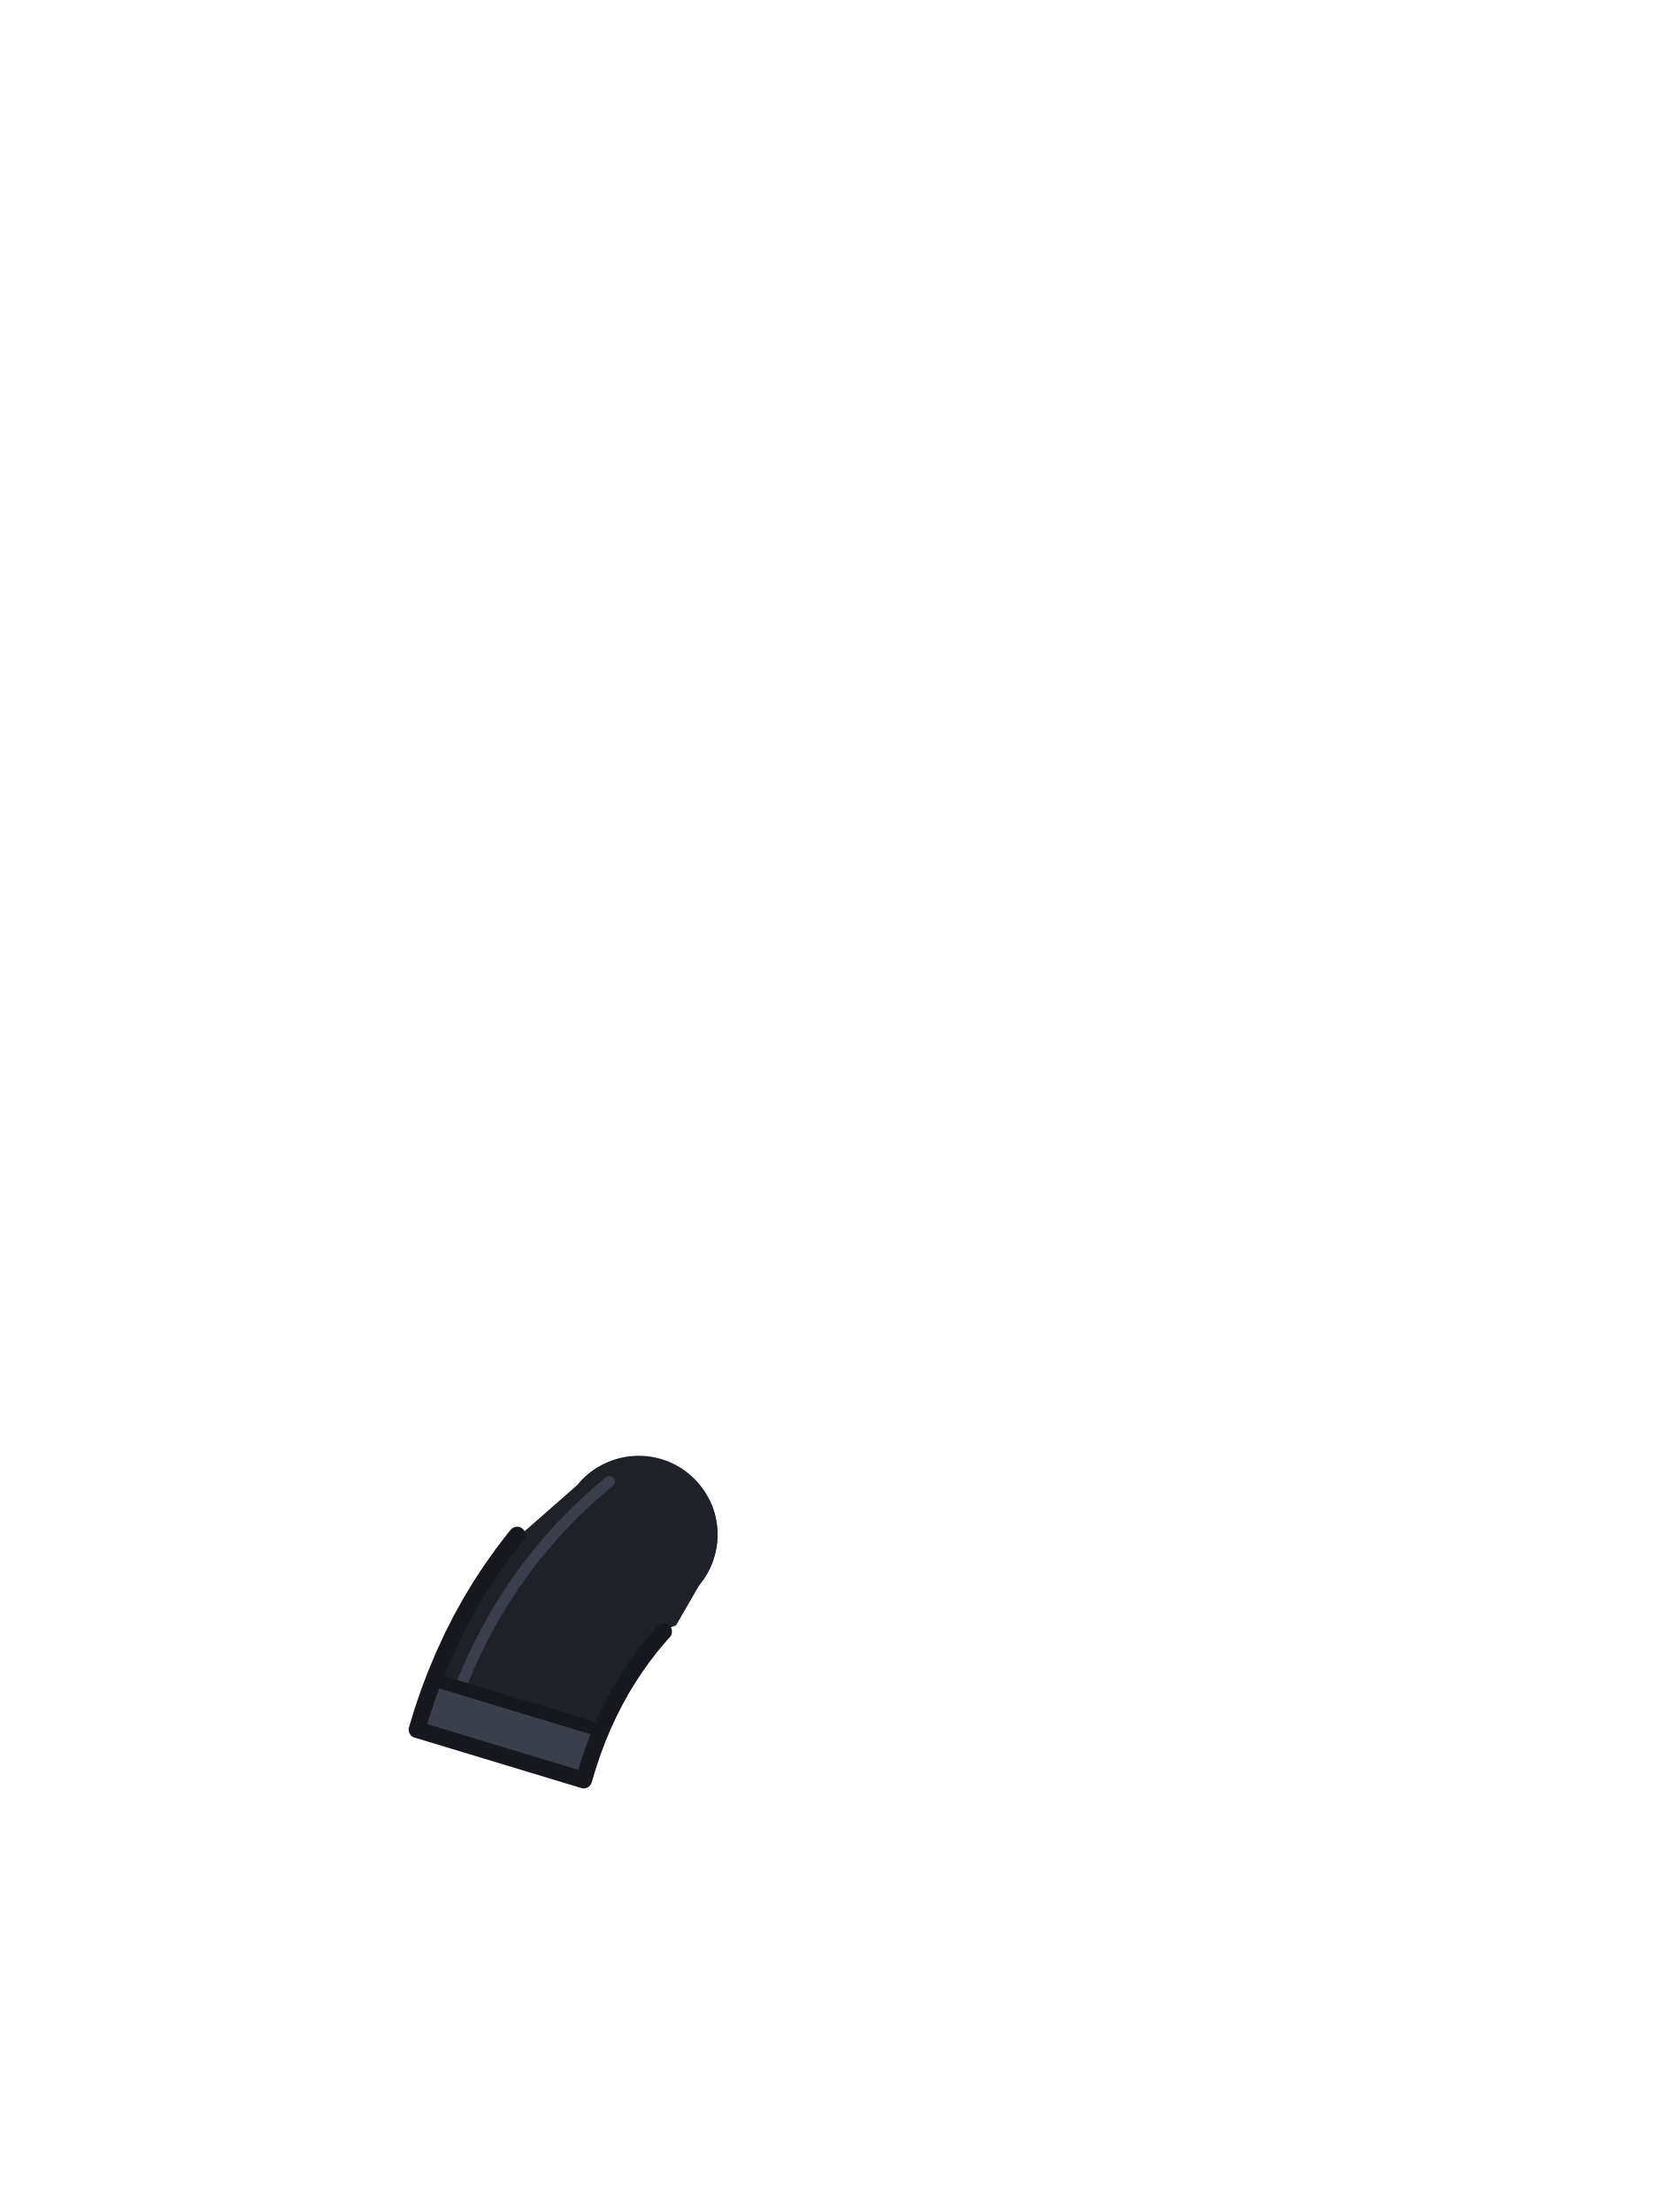
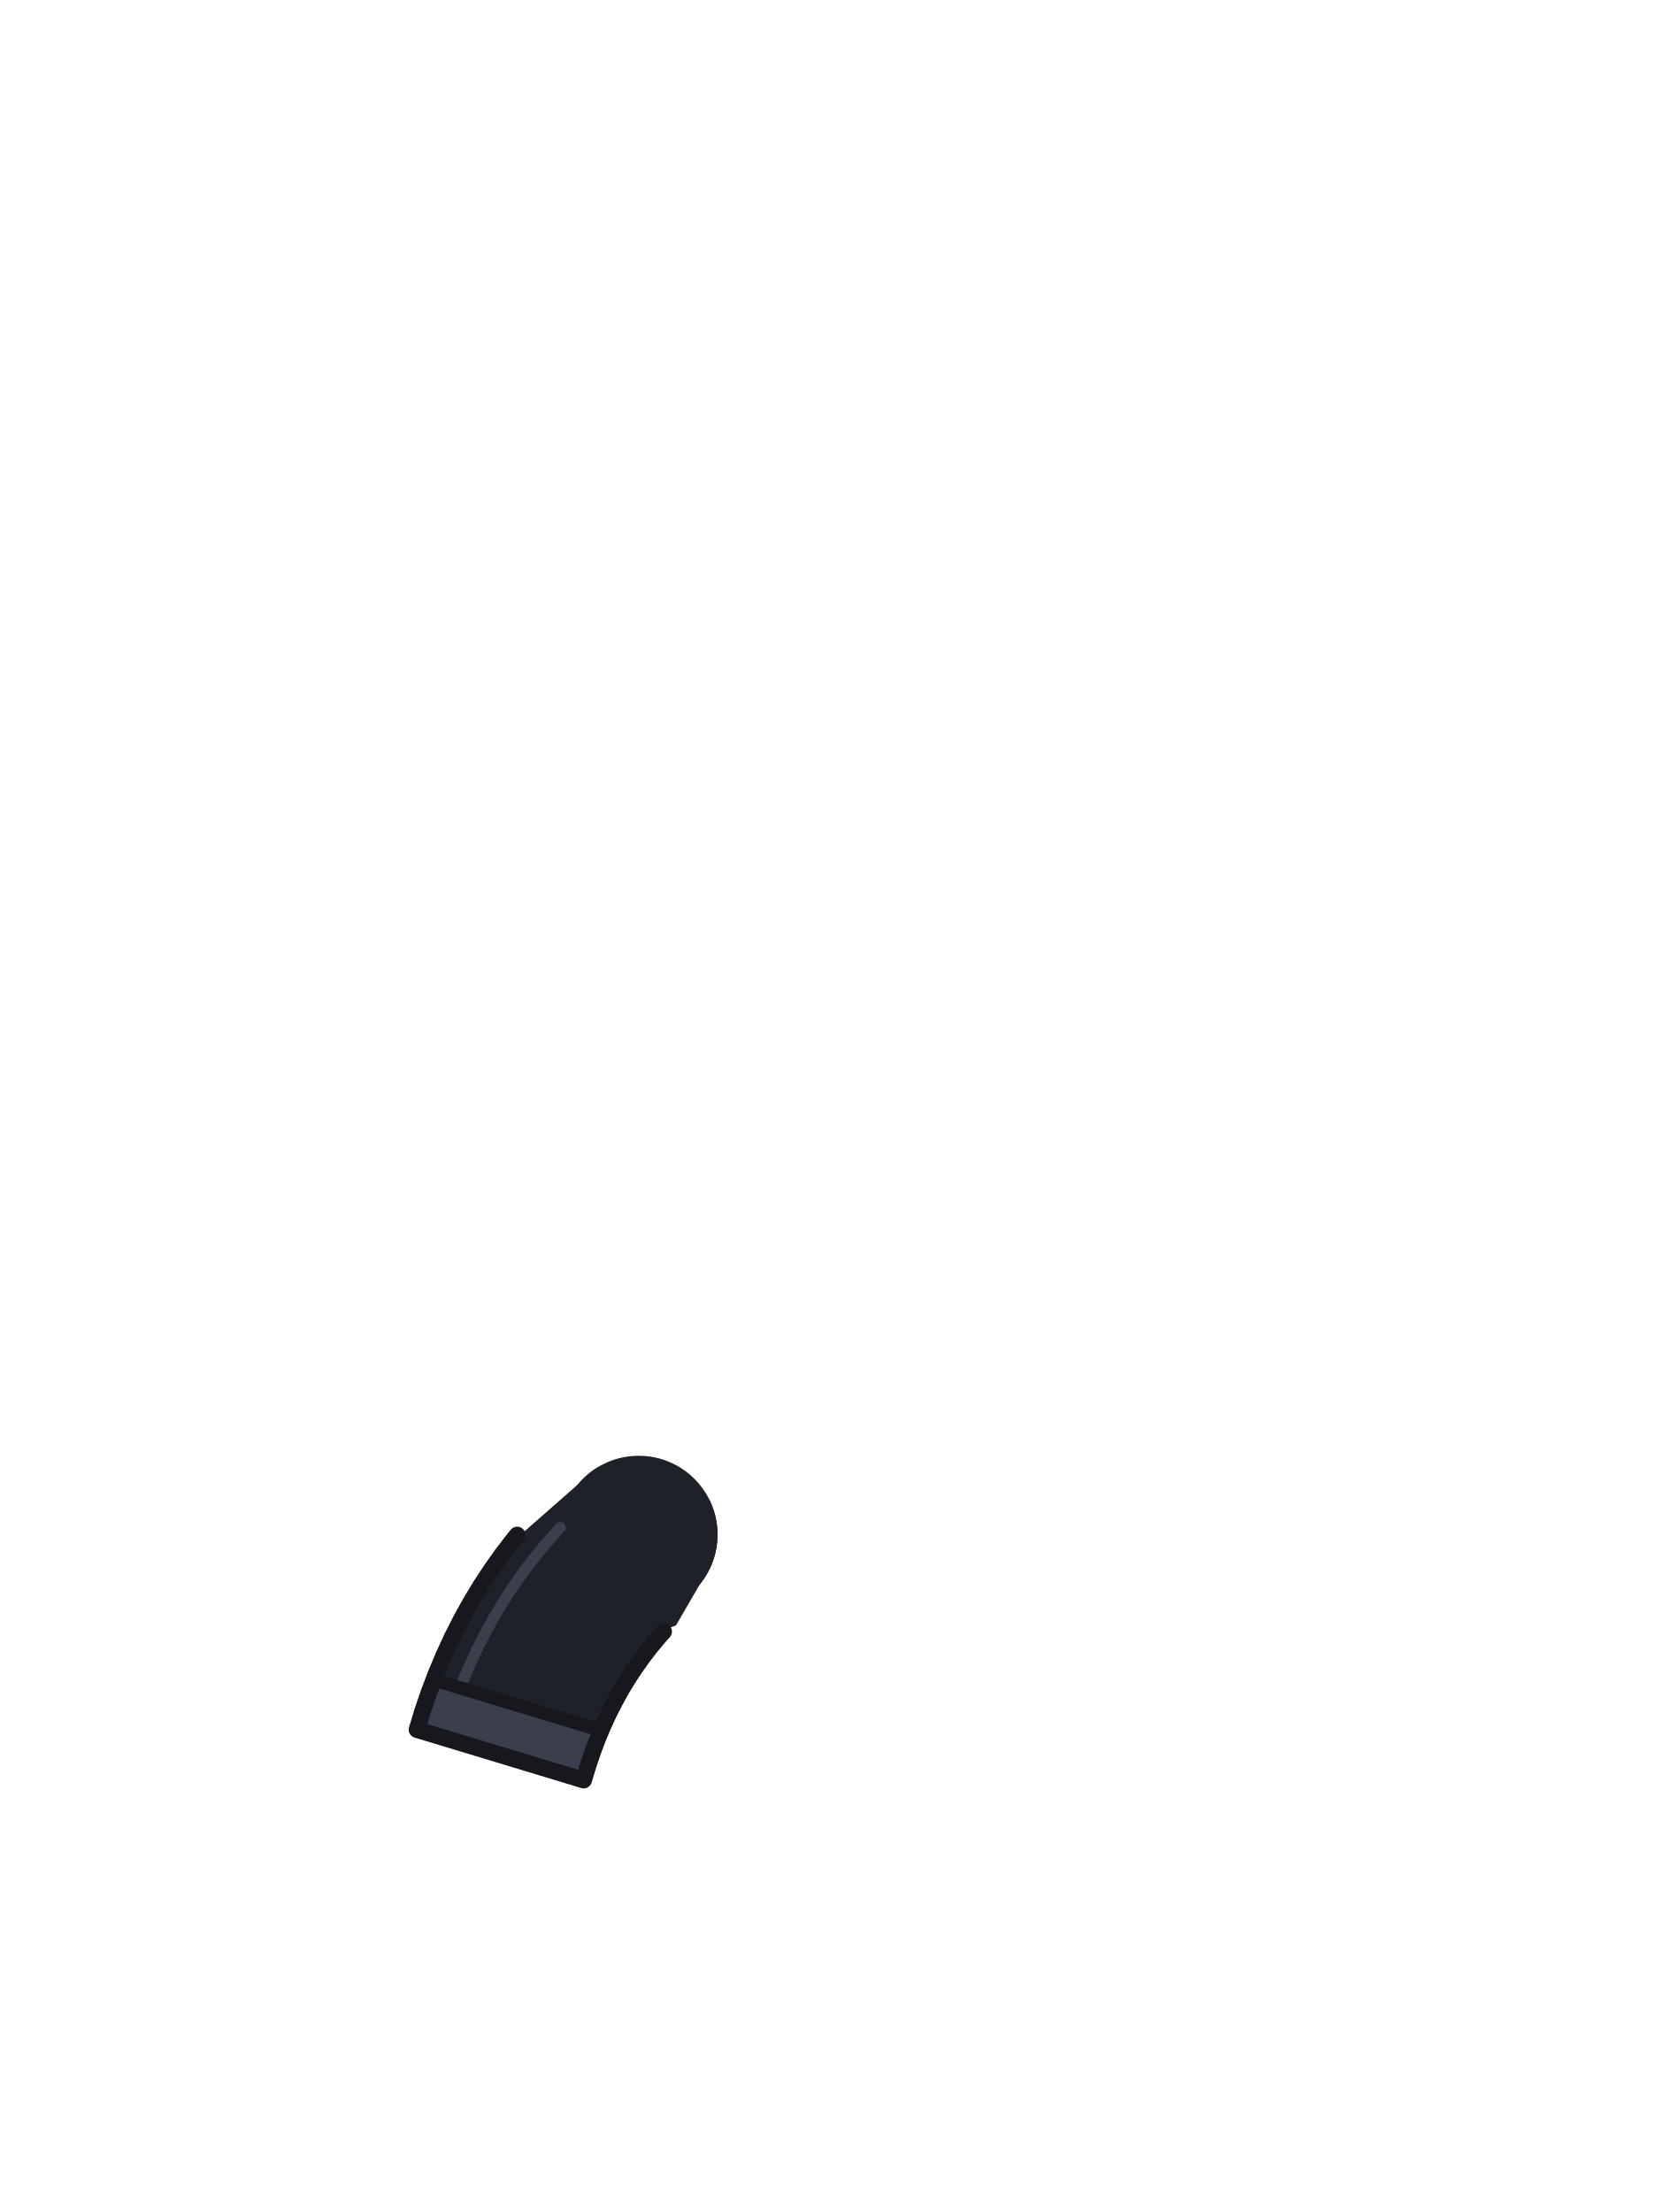
<svg xmlns="http://www.w3.org/2000/svg" viewBox="0 0 240 320">
  <circle cx="92.4" cy="222" r="11.4" fill="#1F2128" />
  <path d="M 72.67 224.81 L 71.05 227.10 L 69.51 229.44 L 68.04 231.88 L 66.67 234.36 L 65.39 236.89 L 64.19 239.49 L 63.08 242.14 L 62.05 244.85 L 61.11 247.60 L 60.32 250.22 L 84.44 257.52 L 85.11 255.32 L 85.77 253.37 L 86.48 251.48 L 87.25 249.65 L 88.07 247.87 L 88.95 246.14 L 89.86 244.48 L 90.83 242.88 L 91.87 241.30 L 92.95 239.77 L 94.08 238.30 L 95.28 236.86 L 96.37 235.63 L 96.52 235.59 L 96.85 235.48 L 97.18 235.37 L 97.51 235.25 L 97.80 235.13 L 101.21 229.24 L 101.21 229.24 L 101.21 229.23 L 101.39 229.01 L 101.56 228.79 L 101.72 228.56 L 101.88 228.33 L 102.03 228.10 L 102.18 227.86 L 102.32 227.62 L 102.45 227.37 L 102.58 227.13 L 102.71 226.87 L 102.82 226.62 L 102.93 226.36 L 103.04 226.10 L 103.13 225.84 L 103.22 225.58 L 103.31 225.31 L 103.39 225.04 L 103.46 224.77 L 103.52 224.50 L 103.58 224.22 L 103.63 223.95 L 103.68 223.67 L 103.71 223.40 L 103.75 223.12 L 103.77 222.84 L 103.79 222.56 L 103.80 222.28 L 103.80 222.00 L 103.80 221.72 L 103.79 221.44 L 103.77 221.16 L 103.75 220.88 L 103.71 220.60 L 103.68 220.33 L 103.63 220.05 L 103.58 219.78 L 103.52 219.50 L 103.46 219.23 L 103.39 218.96 L 103.31 218.69 L 103.22 218.42 L 103.13 218.16 L 103.04 217.90 L 102.93 217.64 L 102.82 217.38 L 102.71 217.13 L 102.60 216.92 L 100.56 216.50 L 100.52 216.50 L 97.85 215.87 L 97.81 215.86 L 95.16 215.15 L 95.12 215.13 L 92.51 214.34 L 92.46 214.33 L 89.88 213.46 L 89.84 213.44 L 87.30 212.49 L 87.26 212.48 L 86.58 212.20 L 86.54 212.22 L 86.30 212.37 L 86.07 212.52 L 85.84 212.68 L 85.61 212.84 L 85.39 213.01 L 85.17 213.19 L 84.95 213.37 L 84.74 213.55 L 84.54 213.74 L 84.34 213.94 L 84.14 214.14 L 83.95 214.34 L 83.77 214.55 L 83.59 214.76 L 83.59 214.76 L 73.78 223.37 Z" fill="#1F2128" />
-   <path d="M 88.16 214.31 L 86.80 215.47 L 86.67 215.58 L 84.90 217.16 L 84.68 217.37 L 82.98 219.00 L 82.78 219.20 L 81.14 220.88 L 80.87 221.17 L 79.31 222.92 L 79.12 223.14 L 77.63 224.93 L 77.42 225.19 L 75.99 227.05 L 75.79 227.33 L 74.44 229.24 L 74.28 229.47 L 72.99 231.43 L 72.81 231.71 L 71.59 233.73 L 71.42 234.03 L 70.28 236.10 L 70.14 236.36 L 69.06 238.49 L 68.92 238.78 L 67.91 240.97 L 67.79 241.24 L 66.87 243.43" fill="none" stroke="#3A3F4B" stroke-width="1.6" stroke-linecap="round" />
+   <path d="M 81.05 220.98 L 80.87 221.17 L 79.31 222.92 L 79.12 223.14 L 77.63 224.93 L 77.42 225.19 L 75.99 227.05 L 75.79 227.33 L 74.44 229.24 L 74.28 229.47 L 72.99 231.43 L 72.81 231.71 L 71.59 233.73 L 71.42 234.03 L 70.28 236.10 L 70.14 236.36 L 69.06 238.49 L 68.92 238.78 L 67.91 240.97 L 67.79 241.24 L 66.87 243.43" fill="none" stroke="#3A3F4B" stroke-width="1.6" stroke-linecap="round" />
  <path d="M 61.11 247.60 L 60.32 250.22 L 74.40 254.48 L 84.44 257.52 L 85.11 255.32 L 85.77 253.37 L 86.48 251.48 L 86.96 250.35 L 62.75 243.01 L 62.05 244.85 Z" fill="#3A3F4B" />
  <path d="M 62.94 243.07 L 86.77 250.29" fill="none" stroke="#16181D" stroke-width="1.92" stroke-linecap="round" />
  <path d="M 74.82 222.06 L 74.40 222.56 L 72.67 224.81 L 71.05 227.10 L 69.51 229.44 L 68.04 231.88 L 66.67 234.36 L 65.39 236.89 L 64.19 239.49 L 63.08 242.14 L 62.05 244.85 L 61.11 247.60 L 60.32 250.22 L 84.44 257.52 L 85.11 255.32 L 85.77 253.37 L 86.48 251.48 L 87.25 249.65 L 88.07 247.87 L 88.95 246.14 L 89.86 244.48 L 90.83 242.88 L 91.87 241.30 L 92.95 239.77 L 94.08 238.30 L 95.28 236.86 L 96.01 236.04" fill="none" stroke="#16181D" stroke-width="2.4" stroke-linecap="round" stroke-linejoin="round" />
</svg>
